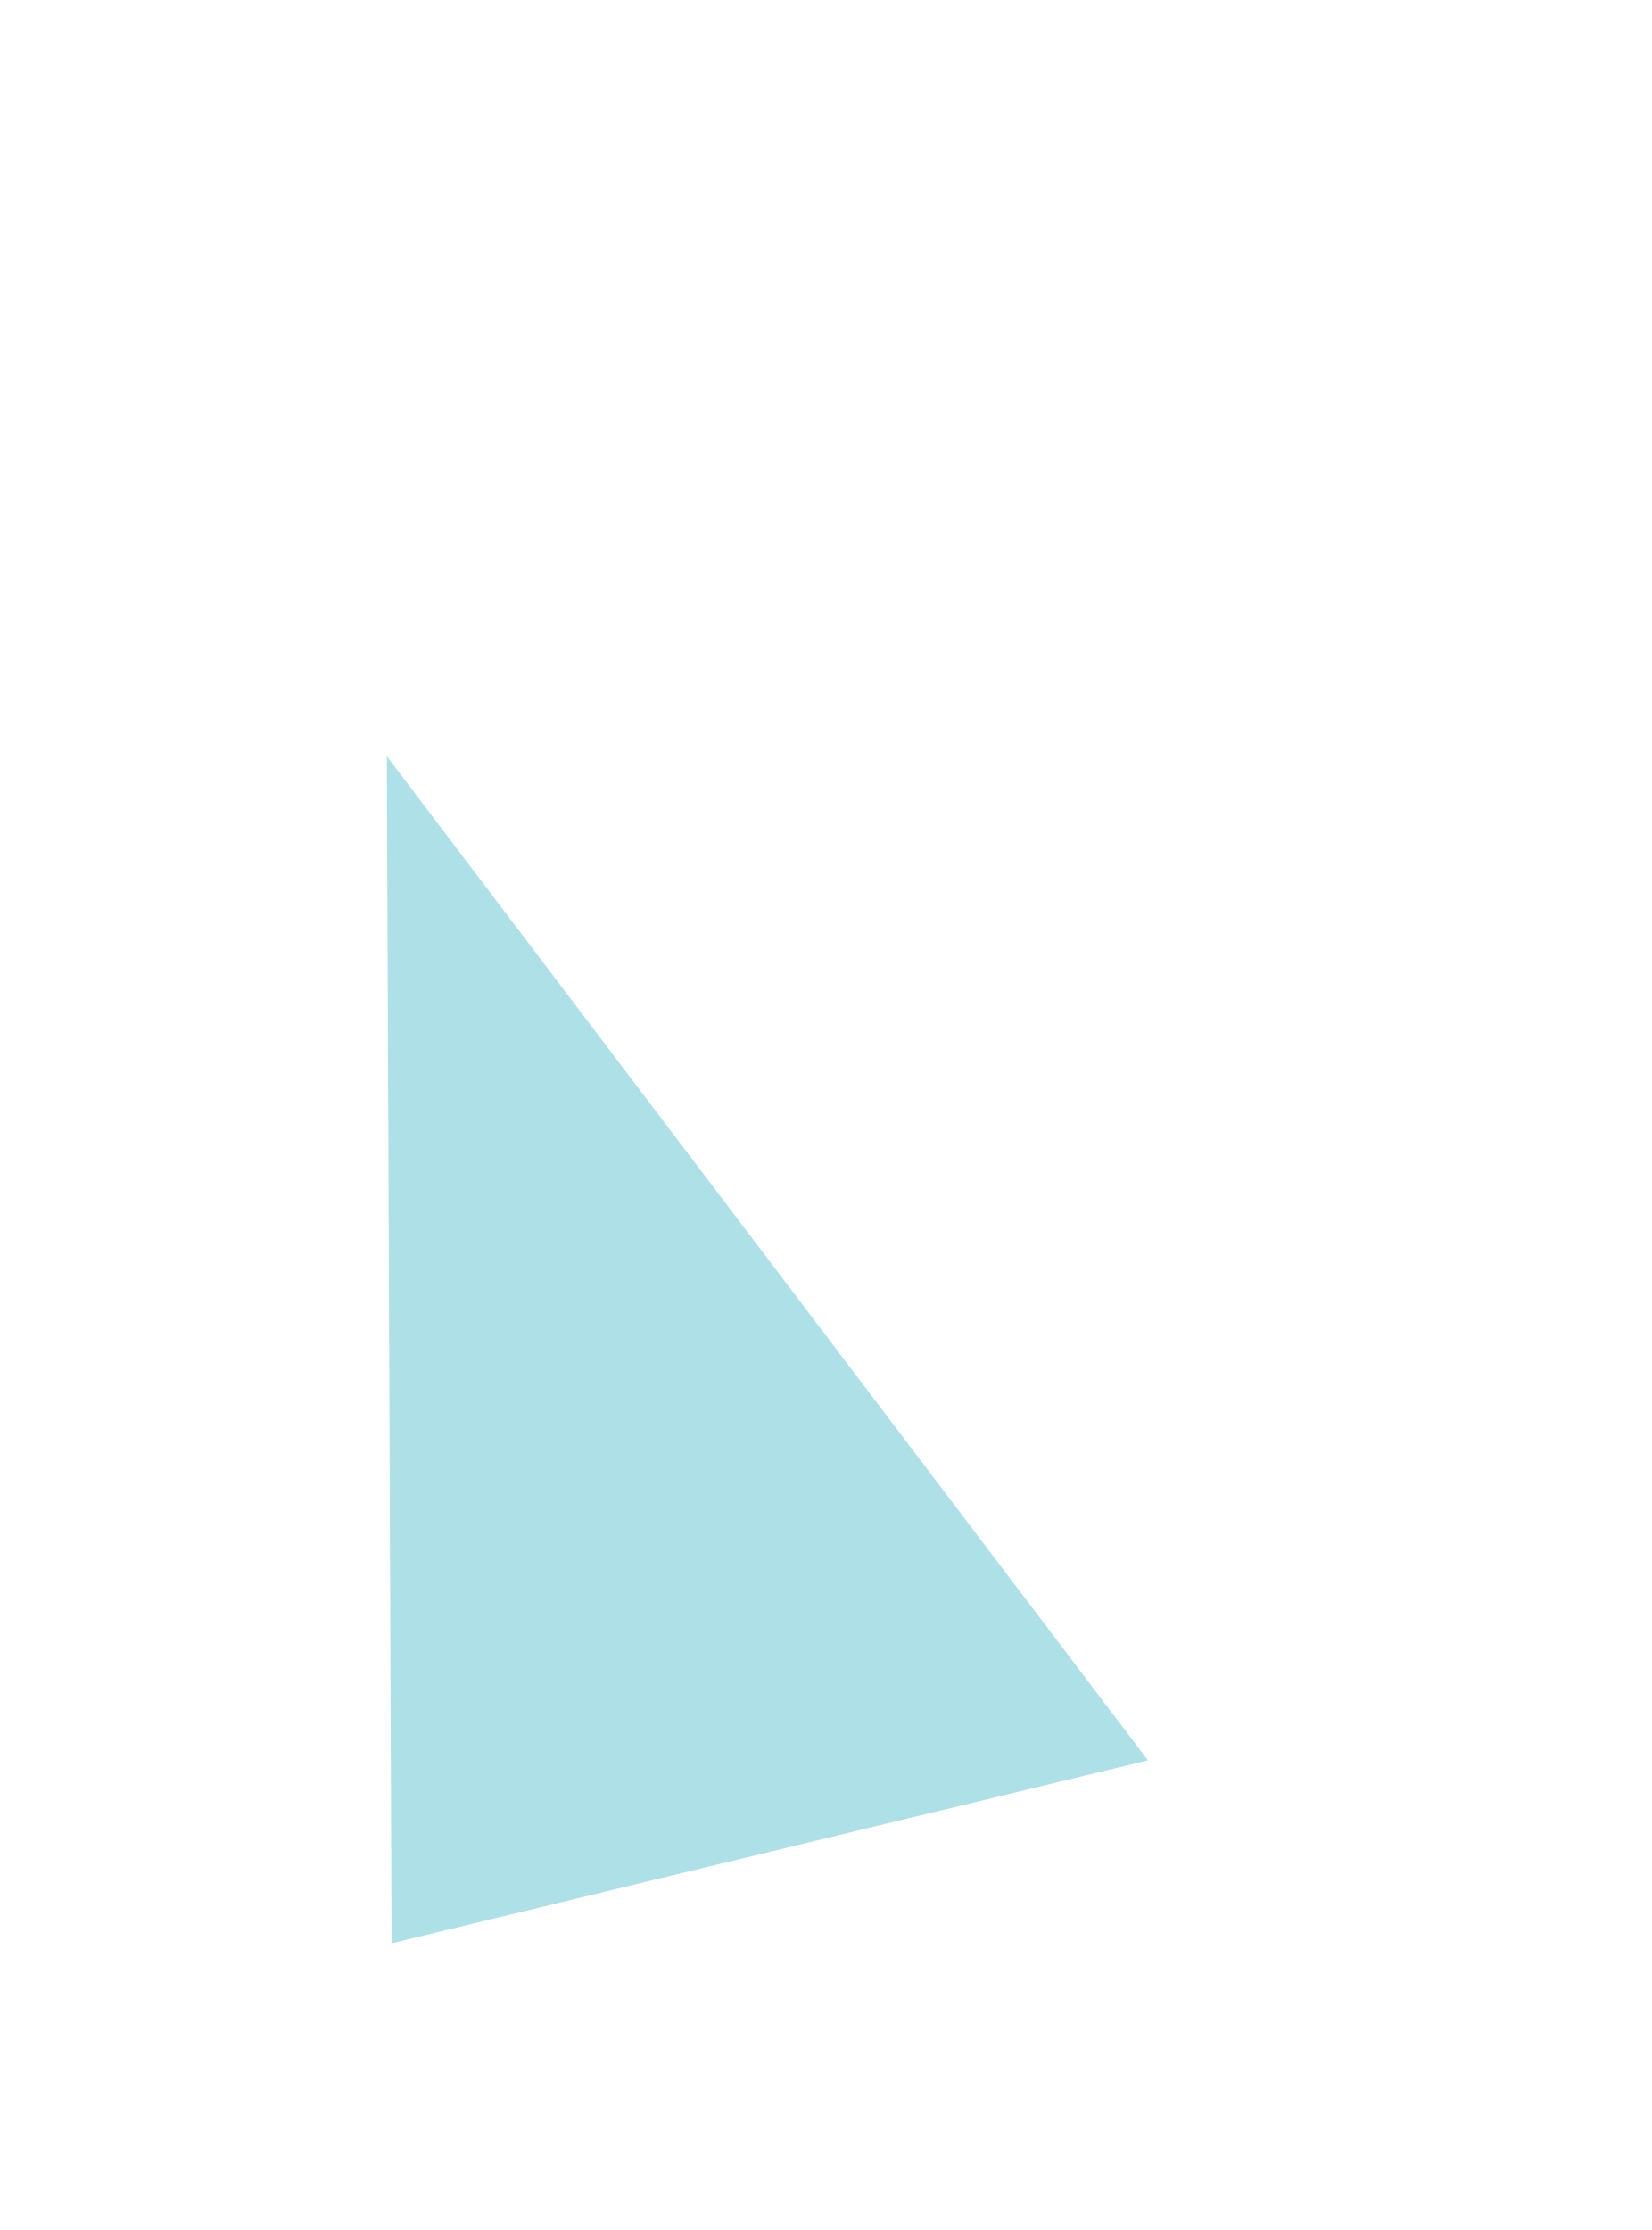
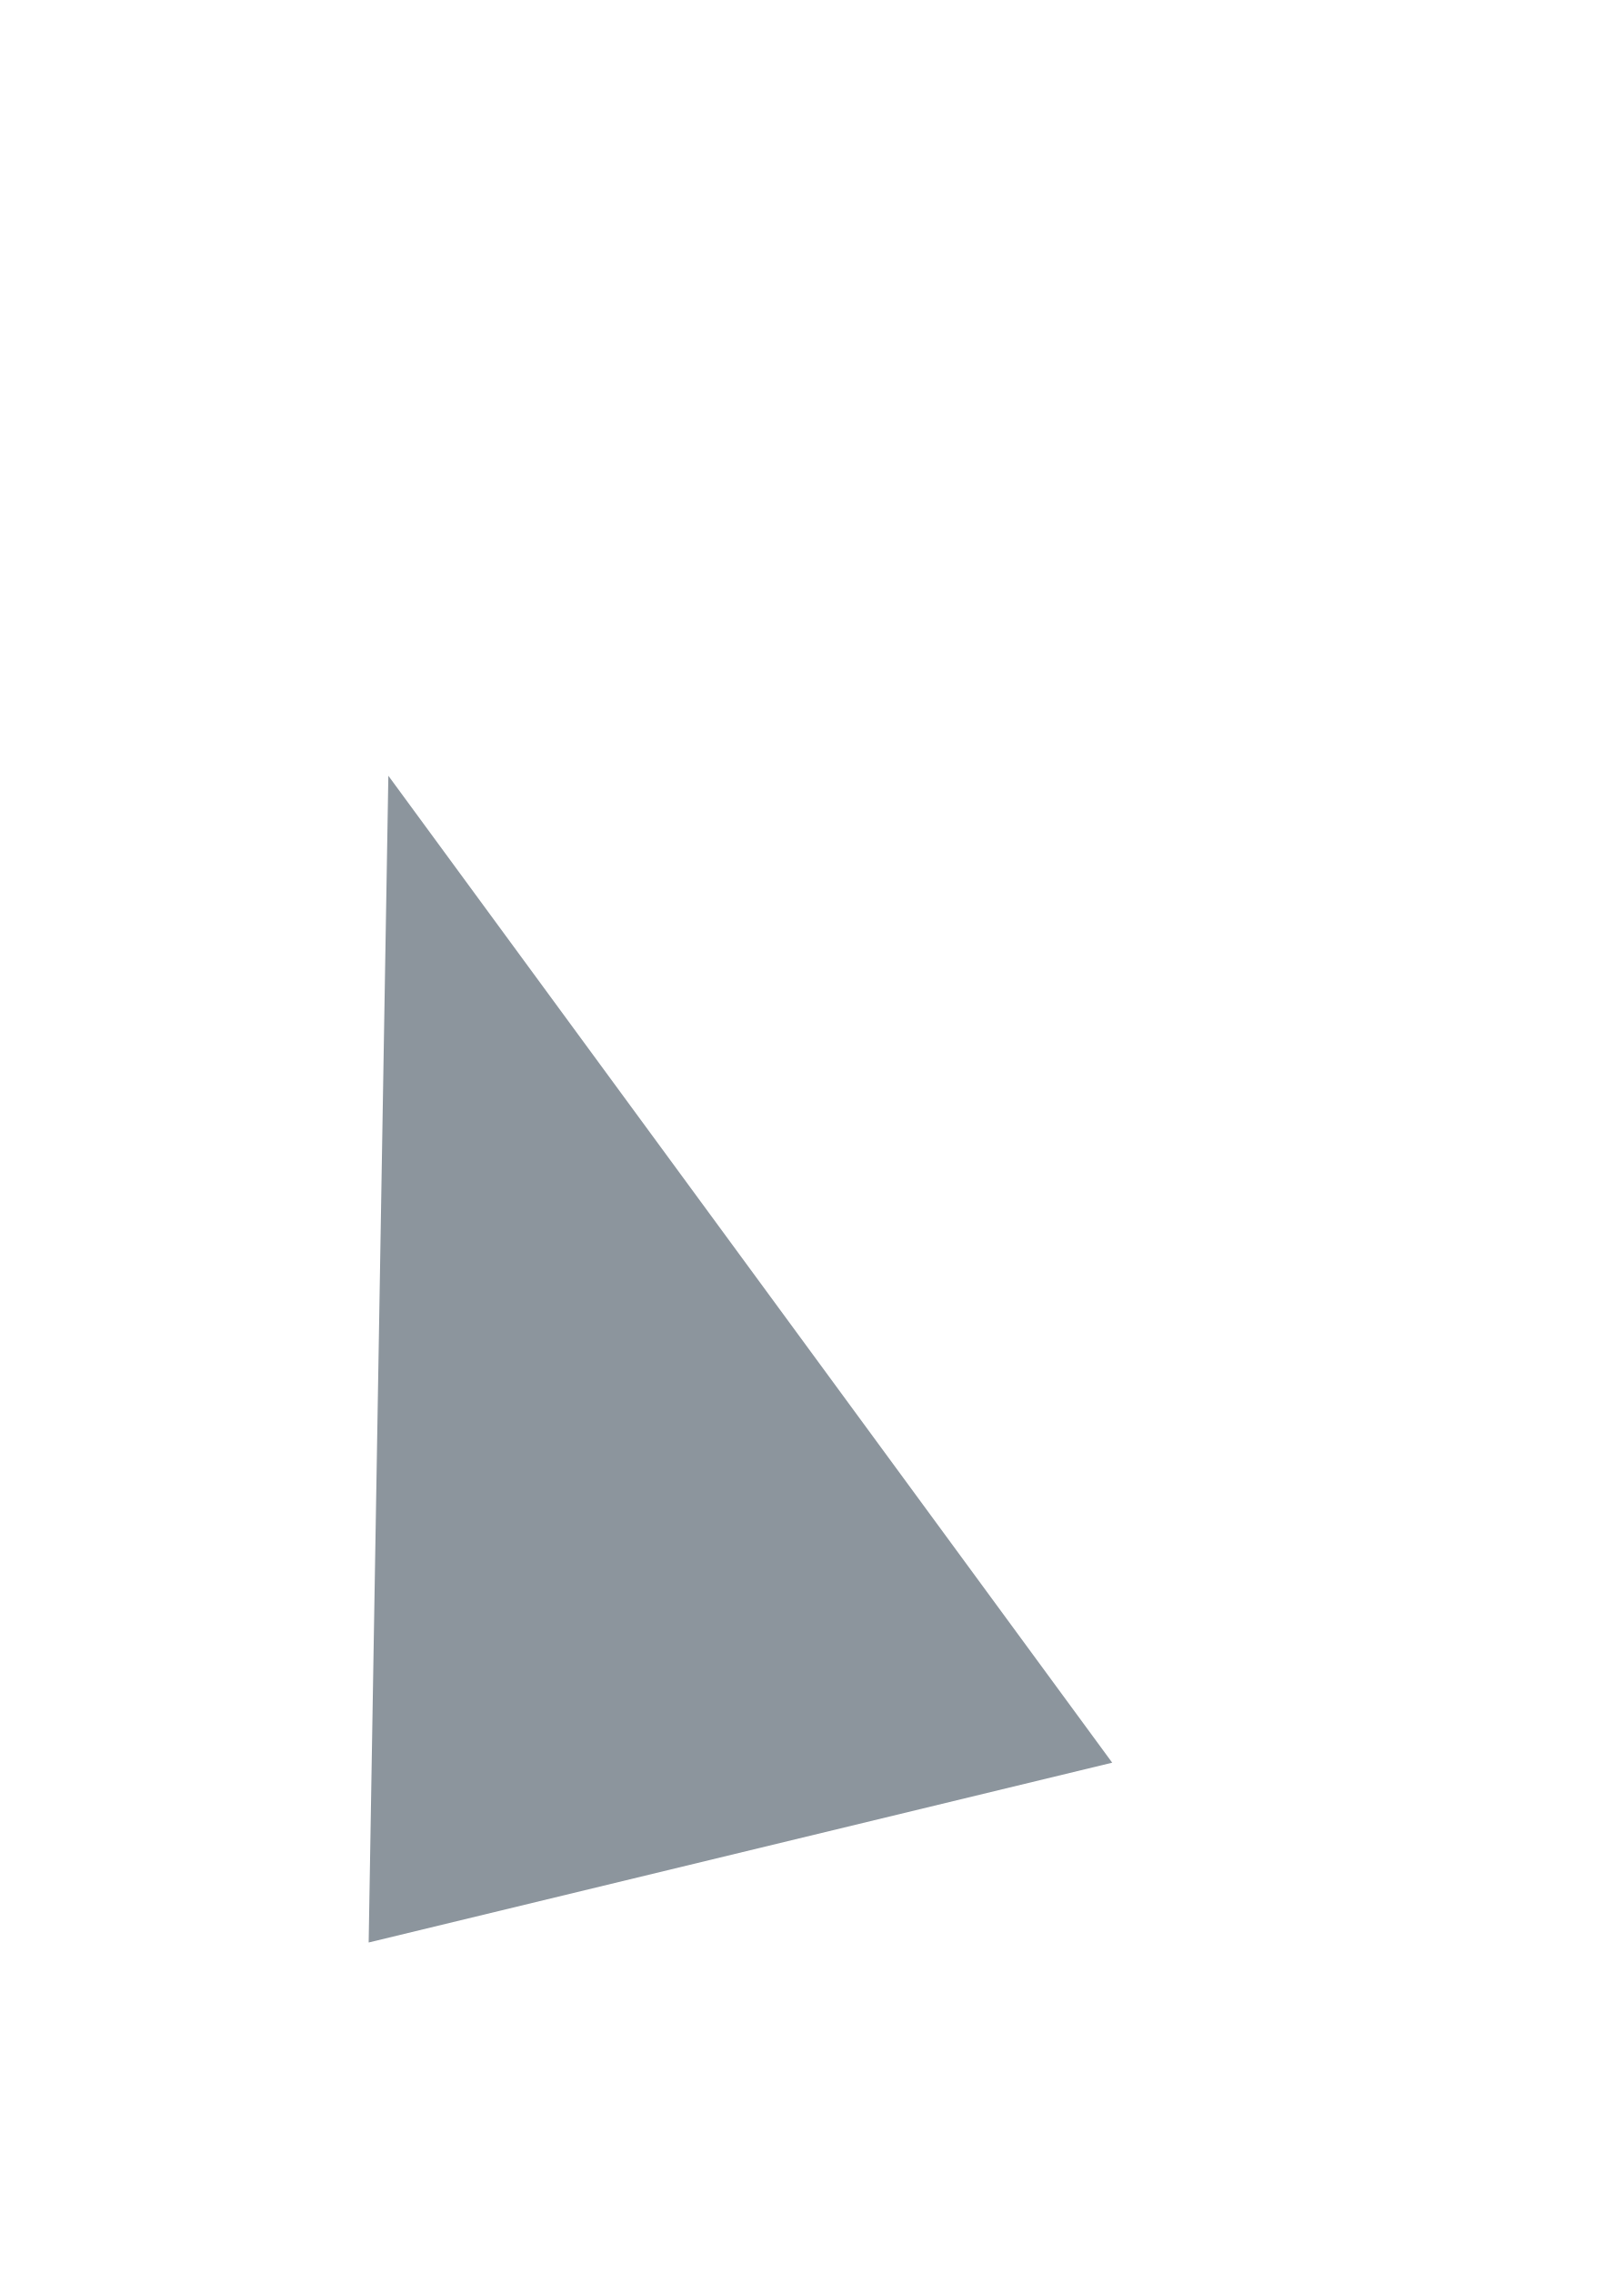
- <svg xmlns="http://www.w3.org/2000/svg" version="1.1" x="0px" y="0px" width="200px" height="270px" viewBox="0 0 200 270" style="enable-background:new 0 0 200 270;" xml:space="preserve">
+ <svg xmlns="http://www.w3.org/2000/svg" version="1.1" x="0px" y="0px" width="200px" height="280px" viewBox="0 0 200 280" style="enable-background:new 0 0 200 280;" xml:space="preserve">
  <g id="_x31_9-3">
-     <polygon style="fill:#AEE0E8;" points="46.835,91.562 138.993,213.137 47.409,235.287  " />
+     <polygon style="fill:#8C959D;" points="47.835,95.562 136.993,217.137 45.409,239.287  " />
  </g>
  <g id="Layer_1">
</g>
</svg>
